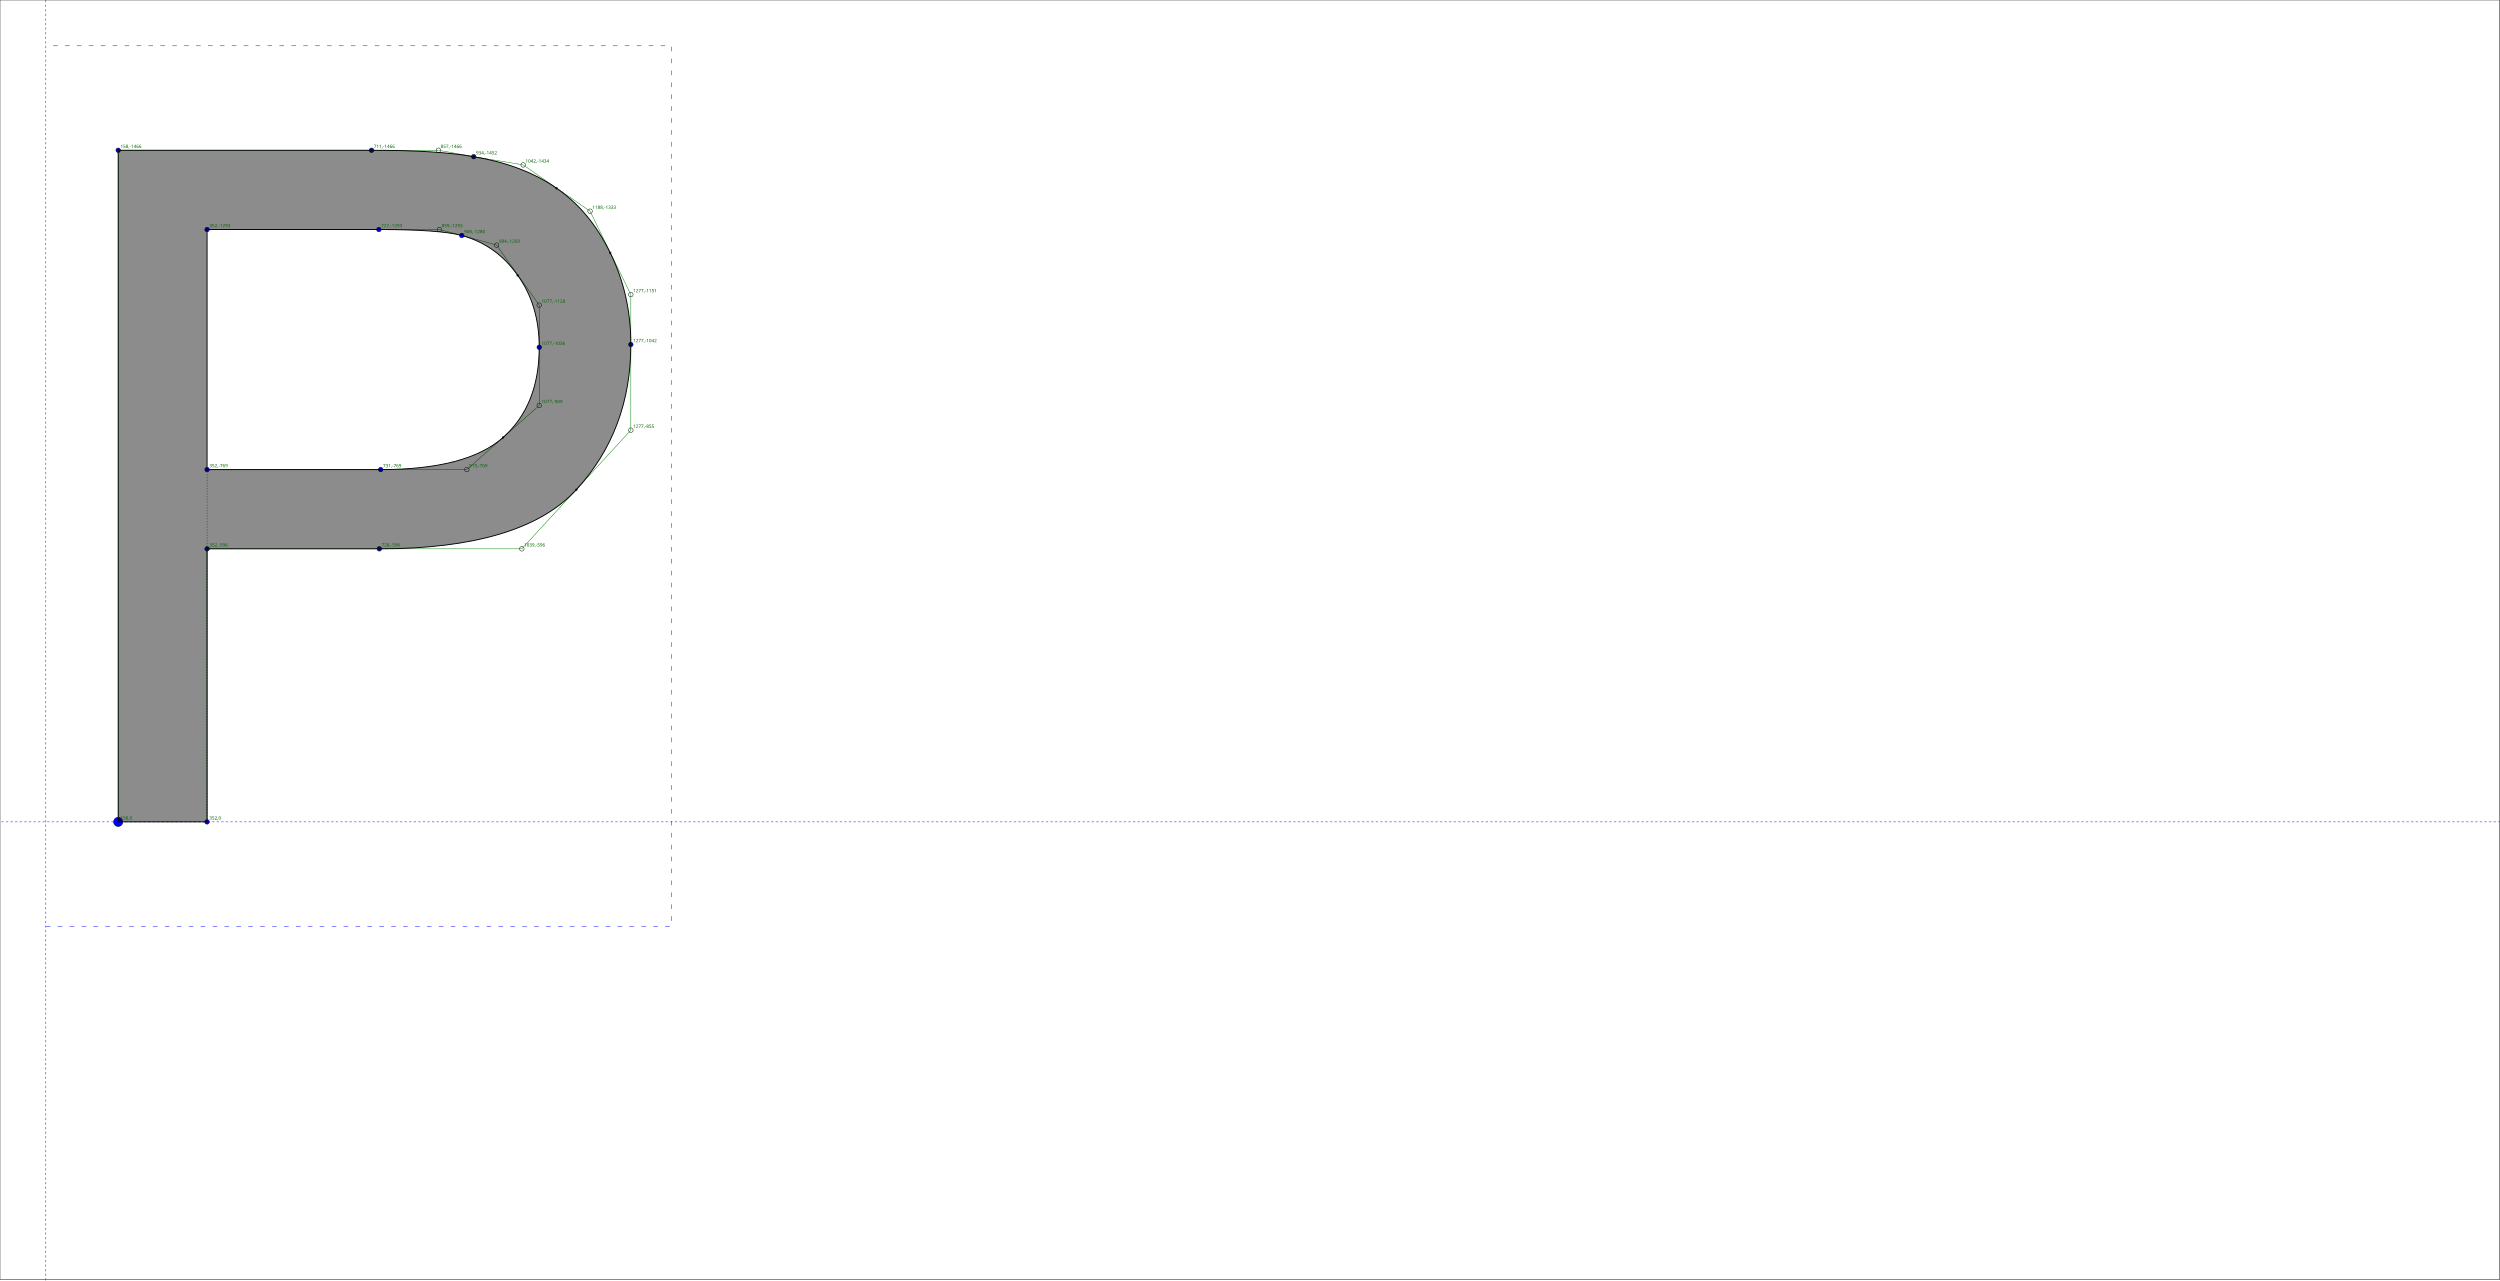
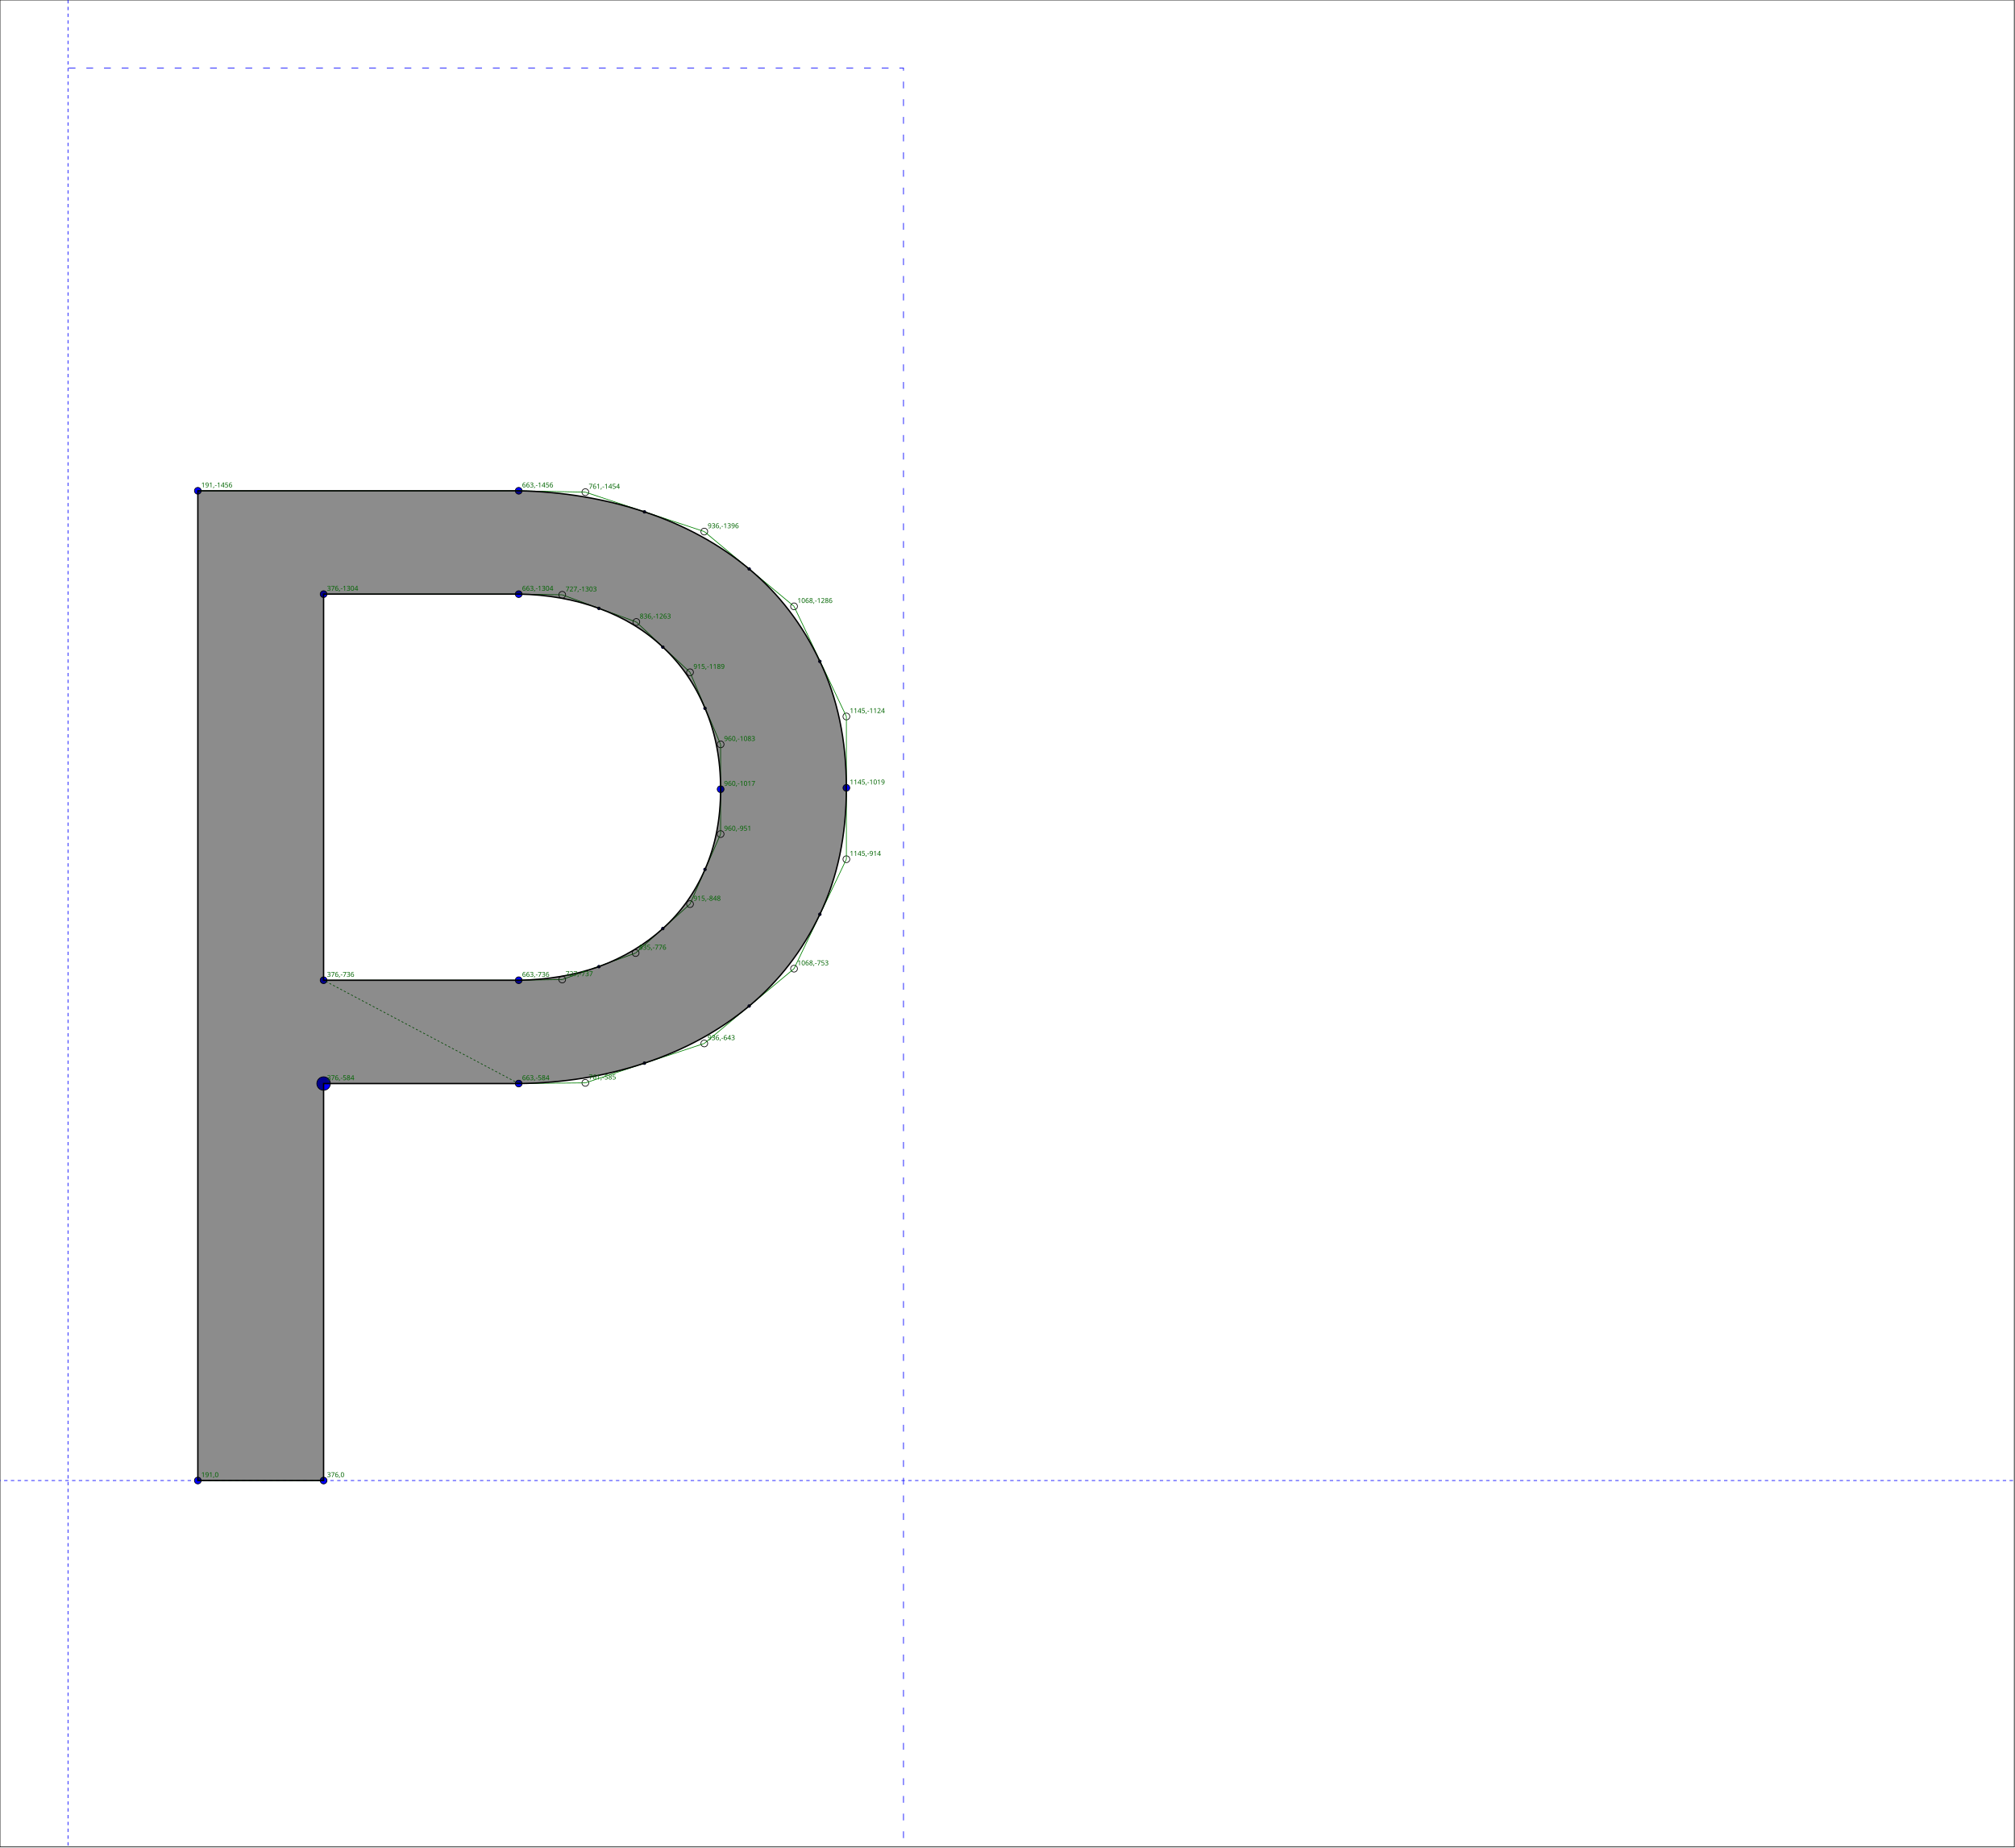
- <svg xmlns="http://www.w3.org/2000/svg" width="5457px" height="2794px" version="1.1">
-   <rect fill="none" stroke="black" width="5456" height="2793" />
-   <g fill-rule="nonzero" transform="translate(100 1794)">
-     <path stroke="blue" stroke-dasharray="5,5" d=" M-5457,0 L5457,0 M0,-2794 L0,2794 " />
-     <path stroke="blue" fill="none" stroke-dasharray="10,16" d=" M0,-1694 M0,228 L1366,228 L1366,-1694 L0,-1694 " />
-     <circle fill="blue" stroke="black" cx="158" cy="0" r="10" />
-     <circle fill="blue" stroke="black" cx="158" cy="-1466" r="5" />
-     <circle fill="blue" stroke="black" cx="711" cy="-1466" r="5" />
-     <circle fill="none" stroke="black" cx="857" cy="-1466" r="5" />
-     <circle fill="blue" stroke="black" cx="934" cy="-1452" r="5" />
-     <circle fill="blue" stroke="black" cx="1115" cy="-1383" r="2" />
-     <circle fill="none" stroke="black" cx="1042" cy="-1434" r="5" />
-     <circle fill="blue" stroke="black" cx="1232" cy="-1242" r="2" />
-     <circle fill="none" stroke="black" cx="1188" cy="-1333" r="5" />
-     <circle fill="none" stroke="black" cx="1277" cy="-1151" r="5" />
-     <circle fill="blue" stroke="black" cx="1277" cy="-1042" r="5" />
-     <circle fill="blue" stroke="black" cx="1158" cy="-725" r="2" />
-     <circle fill="none" stroke="black" cx="1277" cy="-855" r="5" />
-     <circle fill="none" stroke="black" cx="1039" cy="-596" r="5" />
-     <circle fill="blue" stroke="black" cx="728" cy="-596" r="5" />
-     <circle fill="blue" stroke="black" cx="352" cy="-596" r="5" />
-     <circle fill="blue" stroke="black" cx="352" cy="0" r="5" />
-     <circle fill="blue" stroke="black" cx="352" cy="-769" r="5" />
-     <circle fill="blue" stroke="black" cx="731" cy="-769" r="5" />
-     <circle fill="blue" stroke="black" cx="998" cy="-839" r="2" />
-     <circle fill="none" stroke="black" cx="919" cy="-769" r="5" />
-     <circle fill="none" stroke="black" cx="1077" cy="-909" r="5" />
-     <circle fill="blue" stroke="black" cx="1077" cy="-1036" r="5" />
-     <circle fill="blue" stroke="black" cx="1030" cy="-1193" r="2" />
-     <circle fill="none" stroke="black" cx="1077" cy="-1128" r="5" />
-     <circle fill="none" stroke="black" cx="984" cy="-1259" r="5" />
-     <circle fill="blue" stroke="black" cx="908" cy="-1280" r="5" />
-     <circle fill="none" stroke="black" cx="859" cy="-1293" r="5" />
-     <circle fill="blue" stroke="black" cx="727" cy="-1293" r="5" />
-     <circle fill="blue" stroke="black" cx="352" cy="-1293" r="5" />
-     <path fill="none" stroke="green" d="    M 158,0    " />
-     <path fill="none" stroke="green" d=" M 158,0 L 158,-1466   " />
-     <path fill="none" stroke="green" d=" M 158,-1466 L 711,-1466   " />
-     <path fill="none" stroke="green" d=" M 711,-1466 L 857,-1466   " />
-     <path fill="none" stroke="green" d=" M 857,-1466 L 934,-1452   " />
-     <path fill="none" stroke="green" d=" M 934,-1452 L 1042,-1434   " />
-     <path fill="none" stroke="green" d=" M 1042,-1434 L 1188,-1333   " />
-     <path fill="none" stroke="green" d=" M 1188,-1333 L 1277,-1151   " />
-     <path fill="none" stroke="green" d=" M 1277,-1151 L 1277,-1042   " />
-     <path fill="none" stroke="green" d=" M 1277,-1042 L 1277,-855   " />
-     <path fill="none" stroke="green" d=" M 1277,-855 L 1039,-596   " />
-     <path fill="none" stroke="green" d=" M 1039,-596 L 728,-596   " />
-     <path fill="none" stroke="green" d=" M 728,-596 L 352,-596   " />
-     <path fill="none" stroke="green" d=" M 352,-596 L 352,0   " />
-     <path fill="none" stroke="green" stroke-dasharray="3" d=" M 352,0 L 352,-769   " />
-     <path fill="none" stroke="green" d=" M 352,-769 L 731,-769   " />
-     <path fill="none" stroke="green" d=" M 731,-769 L 919,-769   " />
-     <path fill="none" stroke="green" d=" M 919,-769 L 1077,-909   " />
-     <path fill="none" stroke="green" d=" M 1077,-909 L 1077,-1036   " />
-     <path fill="none" stroke="green" d=" M 1077,-1036 L 1077,-1128   " />
-     <path fill="none" stroke="green" d=" M 1077,-1128 L 984,-1259   " />
-     <path fill="none" stroke="green" d=" M 984,-1259 L 908,-1280   " />
-     <path fill="none" stroke="green" d=" M 908,-1280 L 859,-1293   " />
-     <path fill="none" stroke="green" d=" M 859,-1293 L 727,-1293   " />
-     <path fill="none" stroke="green" d=" M 727,-1293 L 352,-1293   " />
-     <path fill="black" stroke="black" fill-opacity="0.45" stroke-width="2" d="  M 158,0  L 158,-1466  L 711,-1466  Q 857,-1466 934,-1452  Q 1042,-1434 1115,-1383  Q 1188,-1333 1232,-1242  Q 1277,-1151 1277,-1042  Q 1277,-855 1158,-725  Q 1039,-596 728,-596  L 352,-596  L 352,0  L 158,0  Z   M 352,-769  L 731,-769  Q 919,-769 998,-839  Q 1077,-909 1077,-1036  Q 1077,-1128 1030,-1193  Q 984,-1259 908,-1280  Q 859,-1293 727,-1293  L 352,-1293  L 352,-769  Z    " />
+ <svg xmlns="http://www.w3.org/2000/svg" width="2964px" height="2718px" version="1.1">
+   <rect fill="none" stroke="black" width="2963" height="2717" />
+   <g fill-rule="nonzero" transform="translate(100 2178)">
+     <path stroke="blue" stroke-dasharray="5,5" d=" M-2964,0 L2964,0 M0,-2718 L0,2718 " />
+     <path stroke="blue" fill="none" stroke-dasharray="10,16" d=" M0,-2078 M0,623 L1229,623 L1229,-2078 L0,-2078 " />
+     <circle fill="blue" stroke="black" cx="376" cy="-584" r="10" />
+     <circle fill="blue" stroke="black" cx="376" cy="0" r="5" />
+     <circle fill="blue" stroke="black" cx="191" cy="0" r="5" />
+     <circle fill="blue" stroke="black" cx="191" cy="-1456" r="5" />
+     <circle fill="blue" stroke="black" cx="663" cy="-1456" r="5" />
+     <circle fill="blue" stroke="black" cx="848" cy="-1425" r="2" />
+     <circle fill="none" stroke="black" cx="761" cy="-1454" r="5" />
+     <circle fill="blue" stroke="black" cx="1002" cy="-1341" r="2" />
+     <circle fill="none" stroke="black" cx="936" cy="-1396" r="5" />
+     <circle fill="blue" stroke="black" cx="1106" cy="-1205" r="2" />
+     <circle fill="none" stroke="black" cx="1068" cy="-1286" r="5" />
+     <circle fill="none" stroke="black" cx="1145" cy="-1124" r="5" />
+     <circle fill="blue" stroke="black" cx="1145" cy="-1019" r="5" />
+     <circle fill="blue" stroke="black" cx="1106" cy="-833" r="2" />
+     <circle fill="none" stroke="black" cx="1145" cy="-914" r="5" />
+     <circle fill="blue" stroke="black" cx="1002" cy="-698" r="2" />
+     <circle fill="none" stroke="black" cx="1068" cy="-753" r="5" />
+     <circle fill="blue" stroke="black" cx="848" cy="-614" r="2" />
+     <circle fill="none" stroke="black" cx="936" cy="-643" r="5" />
+     <circle fill="none" stroke="black" cx="761" cy="-585" r="5" />
+     <circle fill="blue" stroke="black" cx="663" cy="-584" r="5" />
+     <circle fill="blue" stroke="black" cx="376" cy="-736" r="5" />
+     <circle fill="blue" stroke="black" cx="663" cy="-736" r="5" />
+     <circle fill="blue" stroke="black" cx="781" cy="-756" r="2" />
+     <circle fill="none" stroke="black" cx="727" cy="-737" r="5" />
+     <circle fill="blue" stroke="black" cx="875" cy="-812" r="2" />
+     <circle fill="none" stroke="black" cx="835" cy="-776" r="5" />
+     <circle fill="blue" stroke="black" cx="937" cy="-899" r="2" />
+     <circle fill="none" stroke="black" cx="915" cy="-848" r="5" />
+     <circle fill="none" stroke="black" cx="960" cy="-951" r="5" />
+     <circle fill="blue" stroke="black" cx="960" cy="-1017" r="5" />
+     <circle fill="blue" stroke="black" cx="937" cy="-1136" r="2" />
+     <circle fill="none" stroke="black" cx="960" cy="-1083" r="5" />
+     <circle fill="blue" stroke="black" cx="875" cy="-1226" r="2" />
+     <circle fill="none" stroke="black" cx="915" cy="-1189" r="5" />
+     <circle fill="blue" stroke="black" cx="781" cy="-1283" r="2" />
+     <circle fill="none" stroke="black" cx="836" cy="-1263" r="5" />
+     <circle fill="none" stroke="black" cx="727" cy="-1303" r="5" />
+     <circle fill="blue" stroke="black" cx="663" cy="-1304" r="5" />
+     <circle fill="blue" stroke="black" cx="376" cy="-1304" r="5" />
+     <path fill="none" stroke="green" d="    M 376,-584    " />
+     <path fill="none" stroke="green" d=" M 376,-584 L 376,0   " />
+     <path fill="none" stroke="green" d=" M 376,0 L 191,0   " />
+     <path fill="none" stroke="green" d=" M 191,0 L 191,-1456   " />
+     <path fill="none" stroke="green" d=" M 191,-1456 L 663,-1456   " />
+     <path fill="none" stroke="green" d=" M 663,-1456 L 761,-1454   " />
+     <path fill="none" stroke="green" d=" M 761,-1454 L 936,-1396   " />
+     <path fill="none" stroke="green" d=" M 936,-1396 L 1068,-1286   " />
+     <path fill="none" stroke="green" d=" M 1068,-1286 L 1145,-1124   " />
+     <path fill="none" stroke="green" d=" M 1145,-1124 L 1145,-1019   " />
+     <path fill="none" stroke="green" d=" M 1145,-1019 L 1145,-914   " />
+     <path fill="none" stroke="green" d=" M 1145,-914 L 1068,-753   " />
+     <path fill="none" stroke="green" d=" M 1068,-753 L 936,-643   " />
+     <path fill="none" stroke="green" d=" M 936,-643 L 761,-585   " />
+     <path fill="none" stroke="green" d=" M 761,-585 L 663,-584   " />
+     <path fill="none" stroke="green" stroke-dasharray="3" d=" M 663,-584 L 376,-736   " />
+     <path fill="none" stroke="green" d=" M 376,-736 L 663,-736   " />
+     <path fill="none" stroke="green" d=" M 663,-736 L 727,-737   " />
+     <path fill="none" stroke="green" d=" M 727,-737 L 835,-776   " />
+     <path fill="none" stroke="green" d=" M 835,-776 L 915,-848   " />
+     <path fill="none" stroke="green" d=" M 915,-848 L 960,-951   " />
+     <path fill="none" stroke="green" d=" M 960,-951 L 960,-1017   " />
+     <path fill="none" stroke="green" d=" M 960,-1017 L 960,-1083   " />
+     <path fill="none" stroke="green" d=" M 960,-1083 L 915,-1189   " />
+     <path fill="none" stroke="green" d=" M 915,-1189 L 836,-1263   " />
+     <path fill="none" stroke="green" d=" M 836,-1263 L 727,-1303   " />
+     <path fill="none" stroke="green" d=" M 727,-1303 L 663,-1304   " />
+     <path fill="none" stroke="green" d=" M 663,-1304 L 376,-1304   " />
+     <path fill="black" stroke="black" fill-opacity="0.45" stroke-width="2" d="  M 376,-584  L 376,0  L 191,0  L 191,-1456  L 663,-1456  Q 761,-1454 848,-1425  Q 936,-1396 1002,-1341  Q 1068,-1286 1106,-1205  Q 1145,-1124 1145,-1019  Q 1145,-914 1106,-833  Q 1068,-753 1002,-698  Q 936,-643 848,-614  Q 761,-585 663,-584  L 376,-584  Z   M 376,-736  L 663,-736  Q 727,-737 781,-756  Q 835,-776 875,-812  Q 915,-848 937,-899  Q 960,-951 960,-1017  Q 960,-1083 937,-1136  Q 915,-1189 875,-1226  Q 836,-1263 781,-1283  Q 727,-1303 663,-1304  L 376,-1304  L 376,-736  Z    " />
    <g font-family="SVGFreeSansASCII,sans-serif" font-size="10">
-       <text id="revision" x="163" y="-5" stroke="none" fill="darkgreen">
-   158,0  </text>
+       <text id="revision" x="381" y="-589" stroke="none" fill="darkgreen">
+   376,-584  </text>
    </g>
    <g font-family="SVGFreeSansASCII,sans-serif" font-size="10">
-       <text id="revision" x="163" y="-1471" stroke="none" fill="darkgreen">
-   158,-1466  </text>
+       <text id="revision" x="381" y="-5" stroke="none" fill="darkgreen">
+   376,0  </text>
    </g>
    <g font-family="SVGFreeSansASCII,sans-serif" font-size="10">
-       <text id="revision" x="716" y="-1471" stroke="none" fill="darkgreen">
-   711,-1466  </text>
+       <text id="revision" x="196" y="-5" stroke="none" fill="darkgreen">
+   191,0  </text>
    </g>
    <g font-family="SVGFreeSansASCII,sans-serif" font-size="10">
-       <text id="revision" x="862" y="-1471" stroke="none" fill="darkgreen">
-   857,-1466  </text>
+       <text id="revision" x="196" y="-1461" stroke="none" fill="darkgreen">
+   191,-1456  </text>
    </g>
    <g font-family="SVGFreeSansASCII,sans-serif" font-size="10">
-       <text id="revision" x="939" y="-1457" stroke="none" fill="darkgreen">
-   934,-1452  </text>
+       <text id="revision" x="668" y="-1461" stroke="none" fill="darkgreen">
+   663,-1456  </text>
    </g>
    <g font-family="SVGFreeSansASCII,sans-serif" font-size="10">
-       <text id="revision" x="1047" y="-1439" stroke="none" fill="darkgreen">
-   1042,-1434  </text>
+       <text id="revision" x="766" y="-1459" stroke="none" fill="darkgreen">
+   761,-1454  </text>
    </g>
    <g font-family="SVGFreeSansASCII,sans-serif" font-size="10">
-       <text id="revision" x="1193" y="-1338" stroke="none" fill="darkgreen">
-   1188,-1333  </text>
+       <text id="revision" x="941" y="-1401" stroke="none" fill="darkgreen">
+   936,-1396  </text>
    </g>
    <g font-family="SVGFreeSansASCII,sans-serif" font-size="10">
-       <text id="revision" x="1282" y="-1156" stroke="none" fill="darkgreen">
-   1277,-1151  </text>
+       <text id="revision" x="1073" y="-1291" stroke="none" fill="darkgreen">
+   1068,-1286  </text>
    </g>
    <g font-family="SVGFreeSansASCII,sans-serif" font-size="10">
-       <text id="revision" x="1282" y="-1047" stroke="none" fill="darkgreen">
-   1277,-1042  </text>
+       <text id="revision" x="1150" y="-1129" stroke="none" fill="darkgreen">
+   1145,-1124  </text>
    </g>
    <g font-family="SVGFreeSansASCII,sans-serif" font-size="10">
-       <text id="revision" x="1282" y="-860" stroke="none" fill="darkgreen">
-   1277,-855  </text>
+       <text id="revision" x="1150" y="-1024" stroke="none" fill="darkgreen">
+   1145,-1019  </text>
    </g>
    <g font-family="SVGFreeSansASCII,sans-serif" font-size="10">
-       <text id="revision" x="1044" y="-601" stroke="none" fill="darkgreen">
-   1039,-596  </text>
+       <text id="revision" x="1150" y="-919" stroke="none" fill="darkgreen">
+   1145,-914  </text>
    </g>
    <g font-family="SVGFreeSansASCII,sans-serif" font-size="10">
-       <text id="revision" x="733" y="-601" stroke="none" fill="darkgreen">
-   728,-596  </text>
+       <text id="revision" x="1073" y="-758" stroke="none" fill="darkgreen">
+   1068,-753  </text>
    </g>
    <g font-family="SVGFreeSansASCII,sans-serif" font-size="10">
-       <text id="revision" x="357" y="-601" stroke="none" fill="darkgreen">
-   352,-596  </text>
+       <text id="revision" x="941" y="-648" stroke="none" fill="darkgreen">
+   936,-643  </text>
    </g>
    <g font-family="SVGFreeSansASCII,sans-serif" font-size="10">
-       <text id="revision" x="357" y="-5" stroke="none" fill="darkgreen">
-   352,0  </text>
+       <text id="revision" x="766" y="-590" stroke="none" fill="darkgreen">
+   761,-585  </text>
    </g>
    <g font-family="SVGFreeSansASCII,sans-serif" font-size="10">
-       <text id="revision" x="357" y="-774" stroke="none" fill="darkgreen">
-   352,-769  </text>
+       <text id="revision" x="668" y="-589" stroke="none" fill="darkgreen">
+   663,-584  </text>
    </g>
    <g font-family="SVGFreeSansASCII,sans-serif" font-size="10">
-       <text id="revision" x="736" y="-774" stroke="none" fill="darkgreen">
-   731,-769  </text>
+       <text id="revision" x="381" y="-741" stroke="none" fill="darkgreen">
+   376,-736  </text>
    </g>
    <g font-family="SVGFreeSansASCII,sans-serif" font-size="10">
-       <text id="revision" x="924" y="-774" stroke="none" fill="darkgreen">
-   919,-769  </text>
+       <text id="revision" x="668" y="-741" stroke="none" fill="darkgreen">
+   663,-736  </text>
    </g>
    <g font-family="SVGFreeSansASCII,sans-serif" font-size="10">
-       <text id="revision" x="1082" y="-914" stroke="none" fill="darkgreen">
-   1077,-909  </text>
+       <text id="revision" x="732" y="-742" stroke="none" fill="darkgreen">
+   727,-737  </text>
    </g>
    <g font-family="SVGFreeSansASCII,sans-serif" font-size="10">
-       <text id="revision" x="1082" y="-1041" stroke="none" fill="darkgreen">
-   1077,-1036  </text>
+       <text id="revision" x="840" y="-781" stroke="none" fill="darkgreen">
+   835,-776  </text>
    </g>
    <g font-family="SVGFreeSansASCII,sans-serif" font-size="10">
-       <text id="revision" x="1082" y="-1133" stroke="none" fill="darkgreen">
-   1077,-1128  </text>
+       <text id="revision" x="920" y="-853" stroke="none" fill="darkgreen">
+   915,-848  </text>
    </g>
    <g font-family="SVGFreeSansASCII,sans-serif" font-size="10">
-       <text id="revision" x="989" y="-1264" stroke="none" fill="darkgreen">
-   984,-1259  </text>
+       <text id="revision" x="965" y="-956" stroke="none" fill="darkgreen">
+   960,-951  </text>
    </g>
    <g font-family="SVGFreeSansASCII,sans-serif" font-size="10">
-       <text id="revision" x="913" y="-1285" stroke="none" fill="darkgreen">
-   908,-1280  </text>
+       <text id="revision" x="965" y="-1022" stroke="none" fill="darkgreen">
+   960,-1017  </text>
    </g>
    <g font-family="SVGFreeSansASCII,sans-serif" font-size="10">
-       <text id="revision" x="864" y="-1298" stroke="none" fill="darkgreen">
-   859,-1293  </text>
+       <text id="revision" x="965" y="-1088" stroke="none" fill="darkgreen">
+   960,-1083  </text>
    </g>
    <g font-family="SVGFreeSansASCII,sans-serif" font-size="10">
-       <text id="revision" x="732" y="-1298" stroke="none" fill="darkgreen">
-   727,-1293  </text>
+       <text id="revision" x="920" y="-1194" stroke="none" fill="darkgreen">
+   915,-1189  </text>
    </g>
    <g font-family="SVGFreeSansASCII,sans-serif" font-size="10">
-       <text id="revision" x="357" y="-1298" stroke="none" fill="darkgreen">
-   352,-1293  </text>
+       <text id="revision" x="841" y="-1268" stroke="none" fill="darkgreen">
+   836,-1263  </text>
+     </g>
+     <g font-family="SVGFreeSansASCII,sans-serif" font-size="10">
+       <text id="revision" x="732" y="-1308" stroke="none" fill="darkgreen">
+   727,-1303  </text>
+     </g>
+     <g font-family="SVGFreeSansASCII,sans-serif" font-size="10">
+       <text id="revision" x="668" y="-1309" stroke="none" fill="darkgreen">
+   663,-1304  </text>
+     </g>
+     <g font-family="SVGFreeSansASCII,sans-serif" font-size="10">
+       <text id="revision" x="381" y="-1309" stroke="none" fill="darkgreen">
+   376,-1304  </text>
    </g>
  </g>
</svg>
